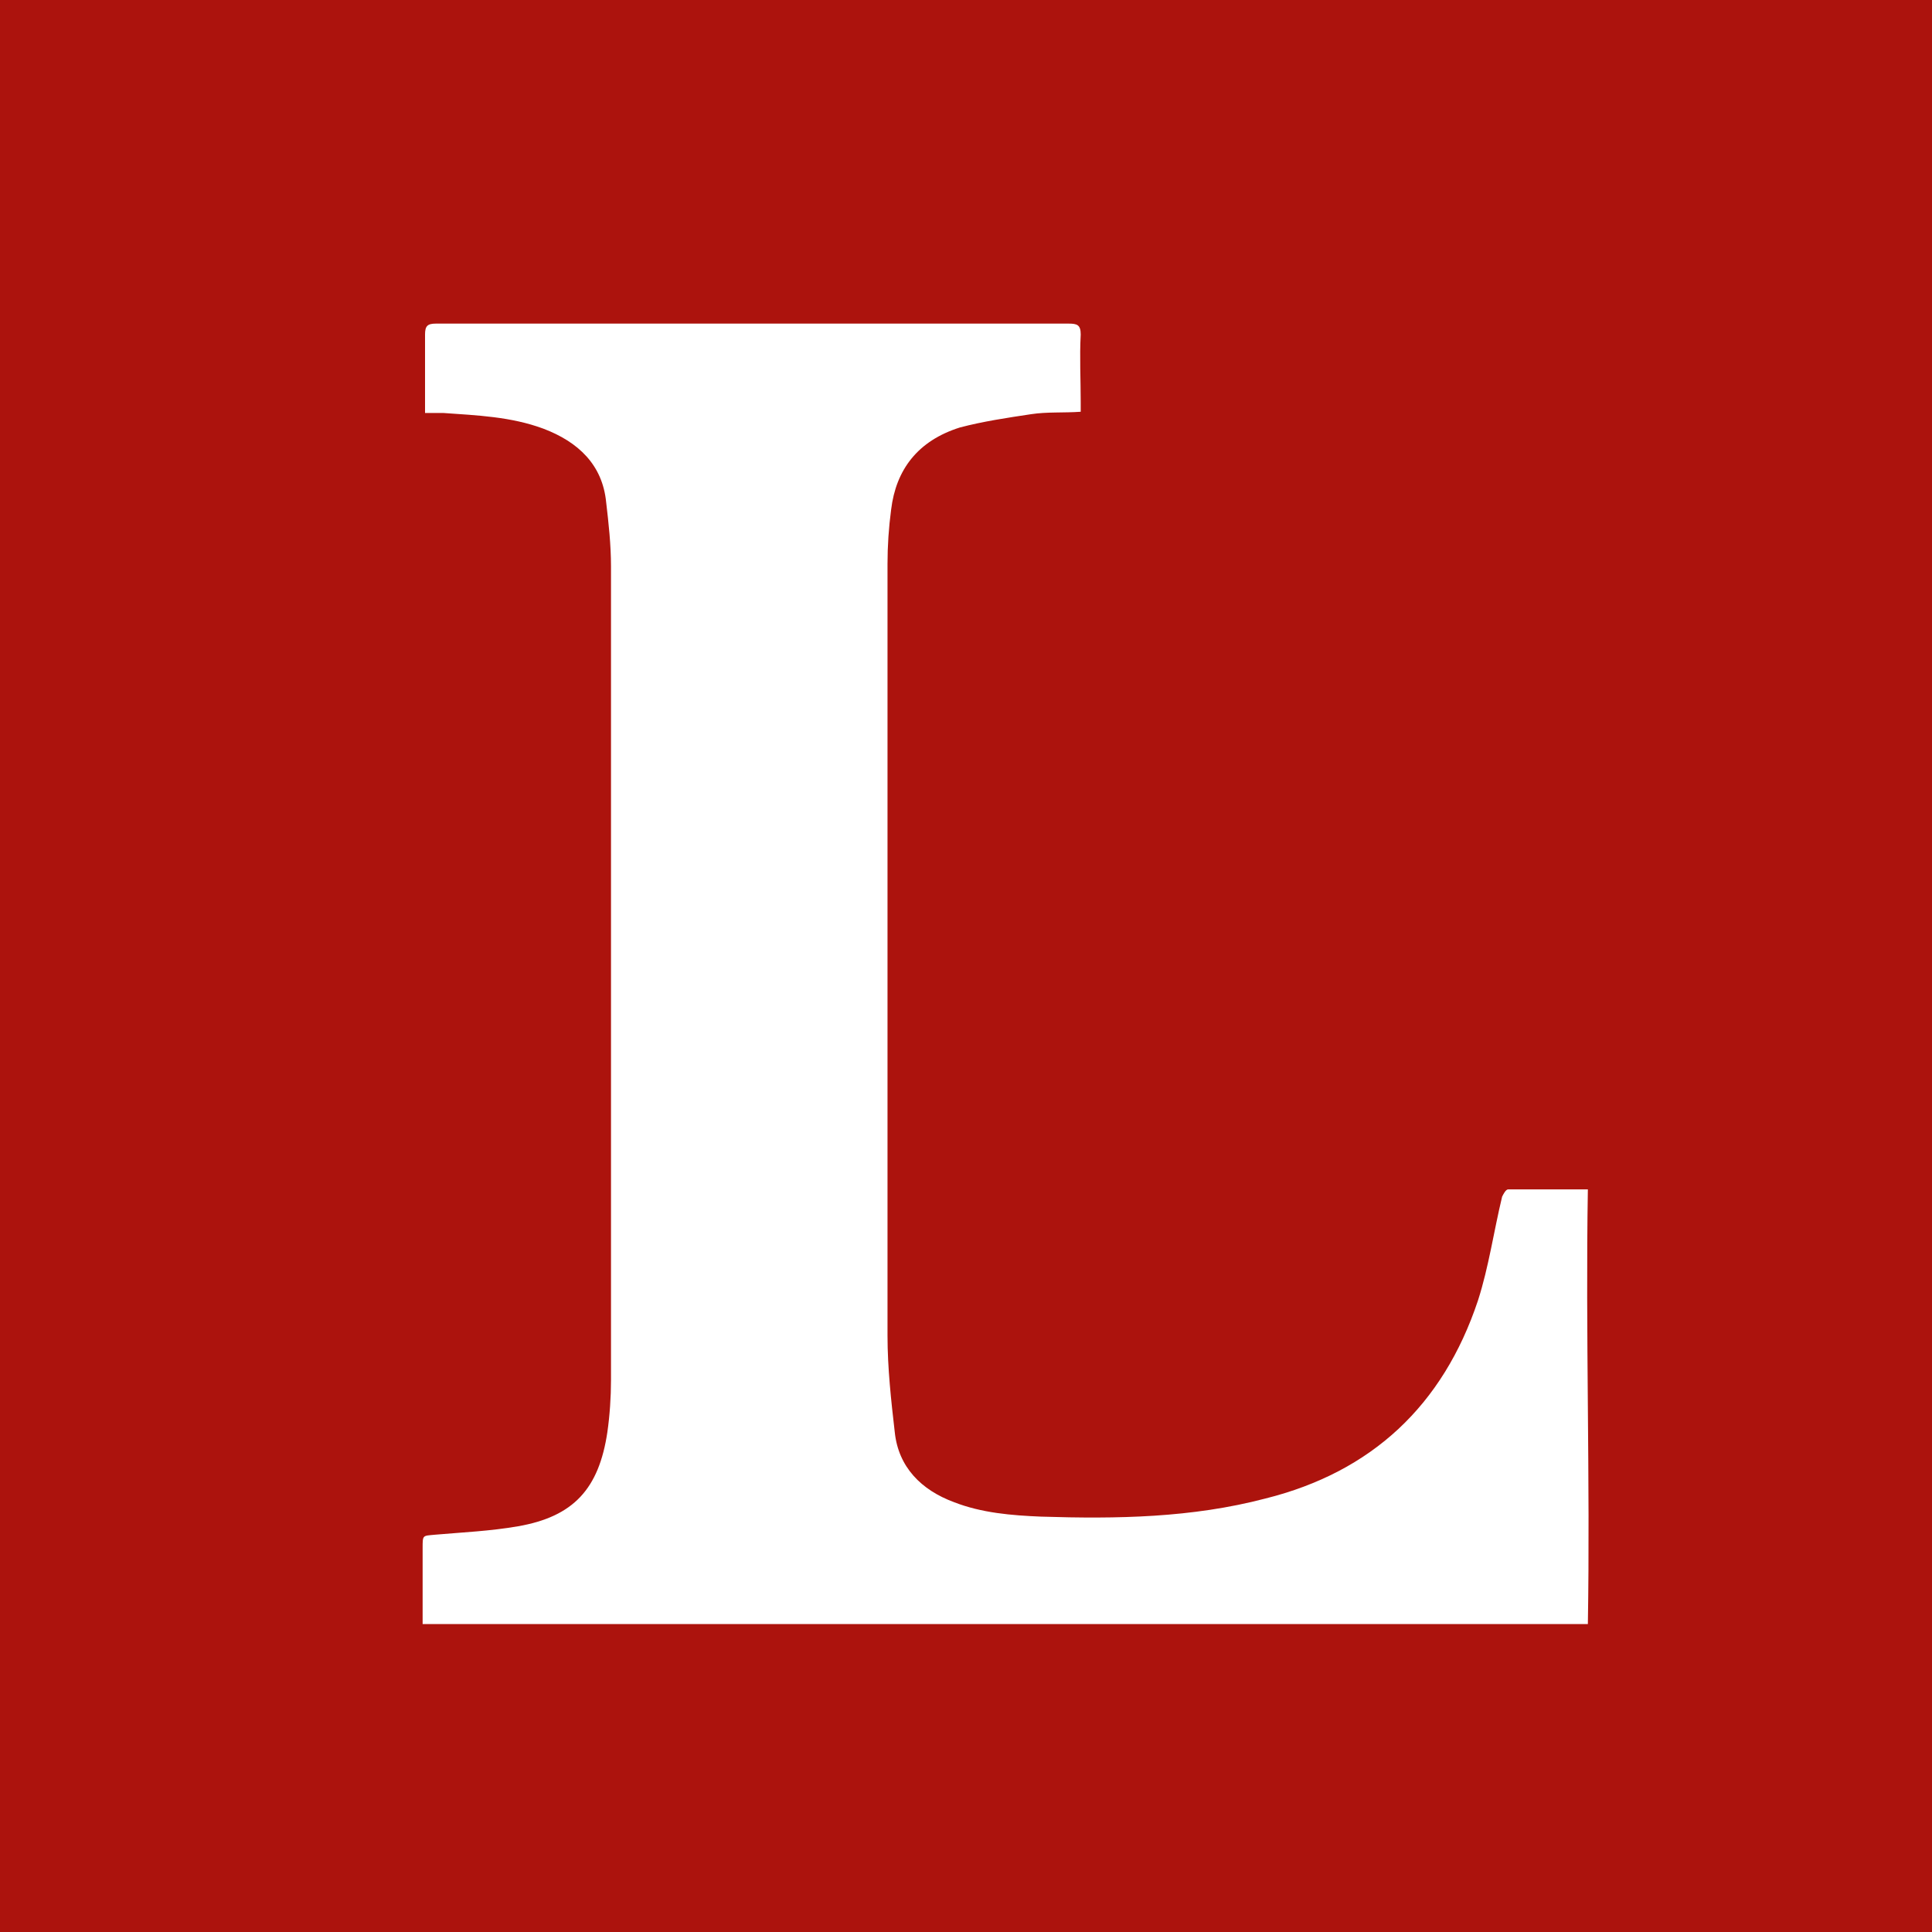
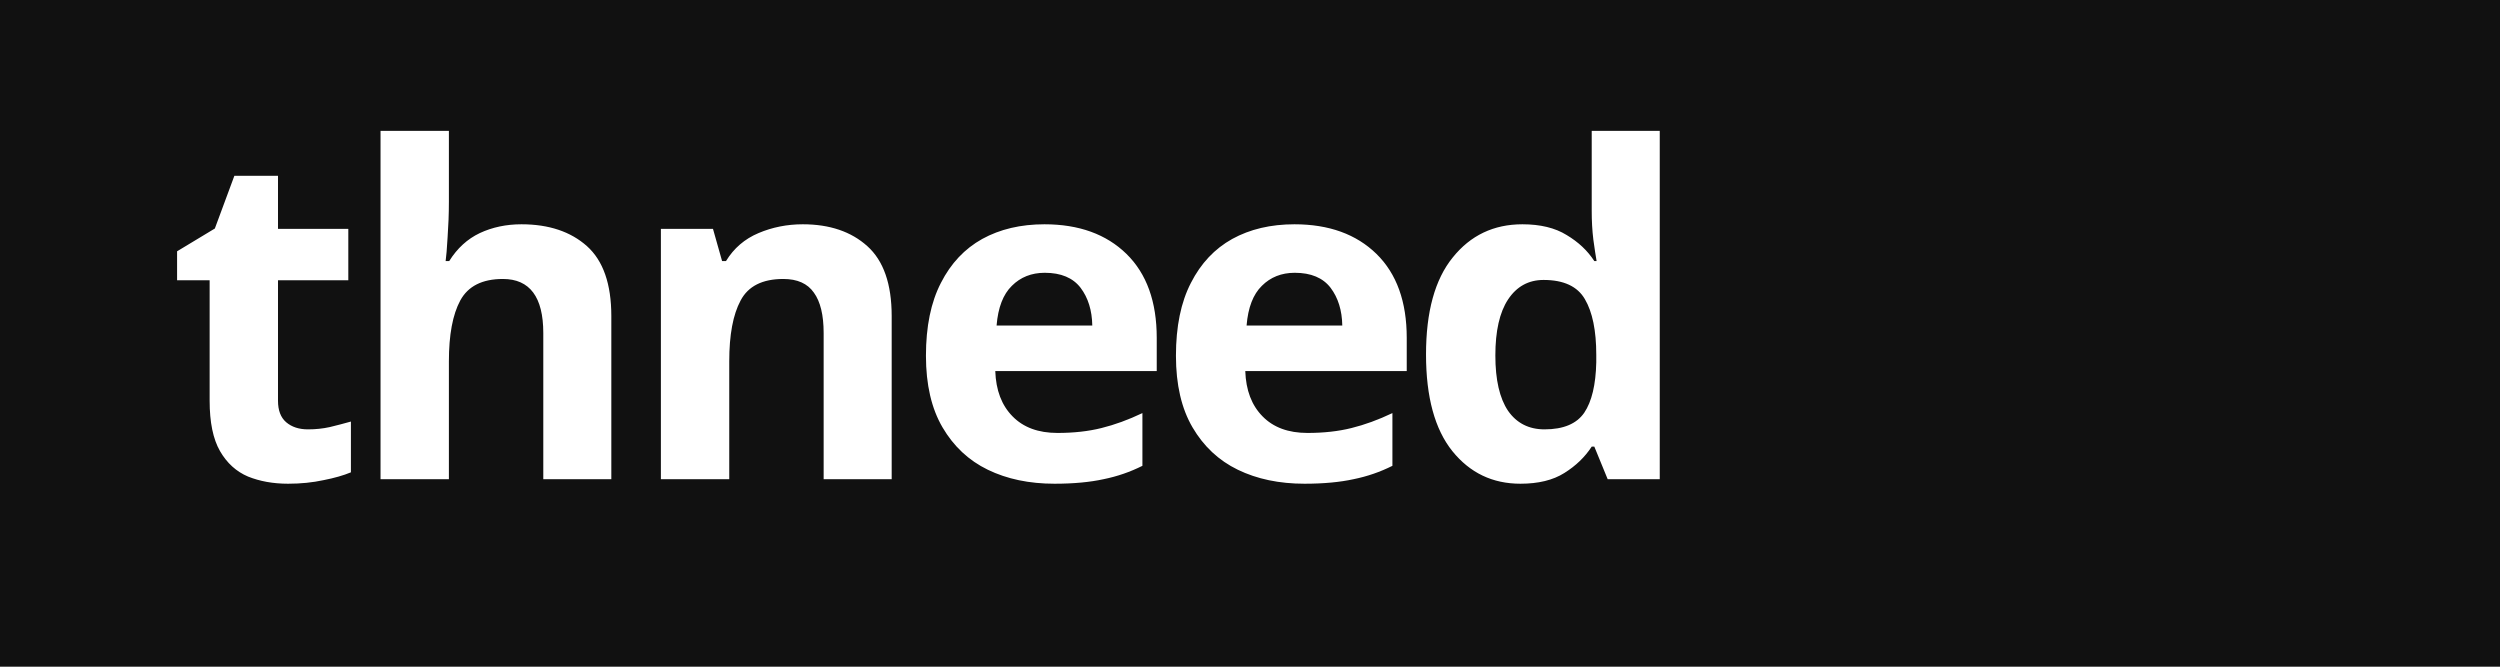
- <svg xmlns="http://www.w3.org/2000/svg" width="16" height="16" viewBox="0 0 16 16">
-   <g>
-     <path fill="#AC130D" d="M16,16c-5.33,0-10.67,0-16,0C0,10.67,0,5.33,0,0c5.33,0,10.67,0,16,0C16,5.33,16,10.67,16,16z" />
-     <path fill="#FFFFFF" d="M3.5,13.45c0-0.1,0-0.2,0-0.3c0-0.11,0-0.22,0-0.33c0-0.11,0-0.1,0.1-0.11c0.23-0.02,0.46-0.03,0.69-0.07   c0.46-0.08,0.67-0.31,0.74-0.78c0.02-0.14,0.03-0.29,0.03-0.43c0-2.25,0-4.5,0-6.74c0-0.18-0.02-0.36-0.04-0.53   C4.99,3.85,4.79,3.66,4.5,3.55c-0.27-0.1-0.55-0.11-0.83-0.13c-0.05,0-0.1,0-0.15,0c0-0.03,0-0.06,0-0.08c0-0.19,0-0.38,0-0.57   c0-0.07,0.02-0.09,0.09-0.09c1.04,0,2.07,0,3.11,0c0.71,0,1.42,0,2.13,0c0.07,0,0.1,0.01,0.1,0.09c-0.01,0.19,0,0.37,0,0.56   c0,0.03,0,0.05,0,0.08c-0.14,0.01-0.28,0-0.41,0.02c-0.2,0.03-0.4,0.06-0.59,0.11C7.6,3.65,7.42,3.89,7.38,4.22   c-0.02,0.15-0.03,0.3-0.03,0.45c0,2.13,0,4.26,0,6.39c0,0.27,0.03,0.54,0.06,0.8c0.03,0.29,0.22,0.48,0.49,0.58   c0.23,0.09,0.48,0.11,0.72,0.12c0.63,0.02,1.25,0.01,1.86-0.15c0.88-0.22,1.47-0.77,1.76-1.64c0.09-0.28,0.13-0.57,0.2-0.86   c0.01-0.02,0.03-0.06,0.05-0.06c0.23,0,0.42,0,0.66,0c-0.02,1.2,0.02,2.4,0,3.6C9.94,13.45,6.71,13.45,3.5,13.45z" />
-   </g>
+ <svg xmlns="http://www.w3.org/2000/svg" viewBox="0 0 120 32" role="img" aria-labelledby="title">
+   <rect width="120" height="32" fill="#111" />
+   <text x="8" y="23" fill="#fff" font-family="system-ui, sans-serif" font-size="22" font-weight="700" letter-spacing="-1">thneed</text>
</svg>
